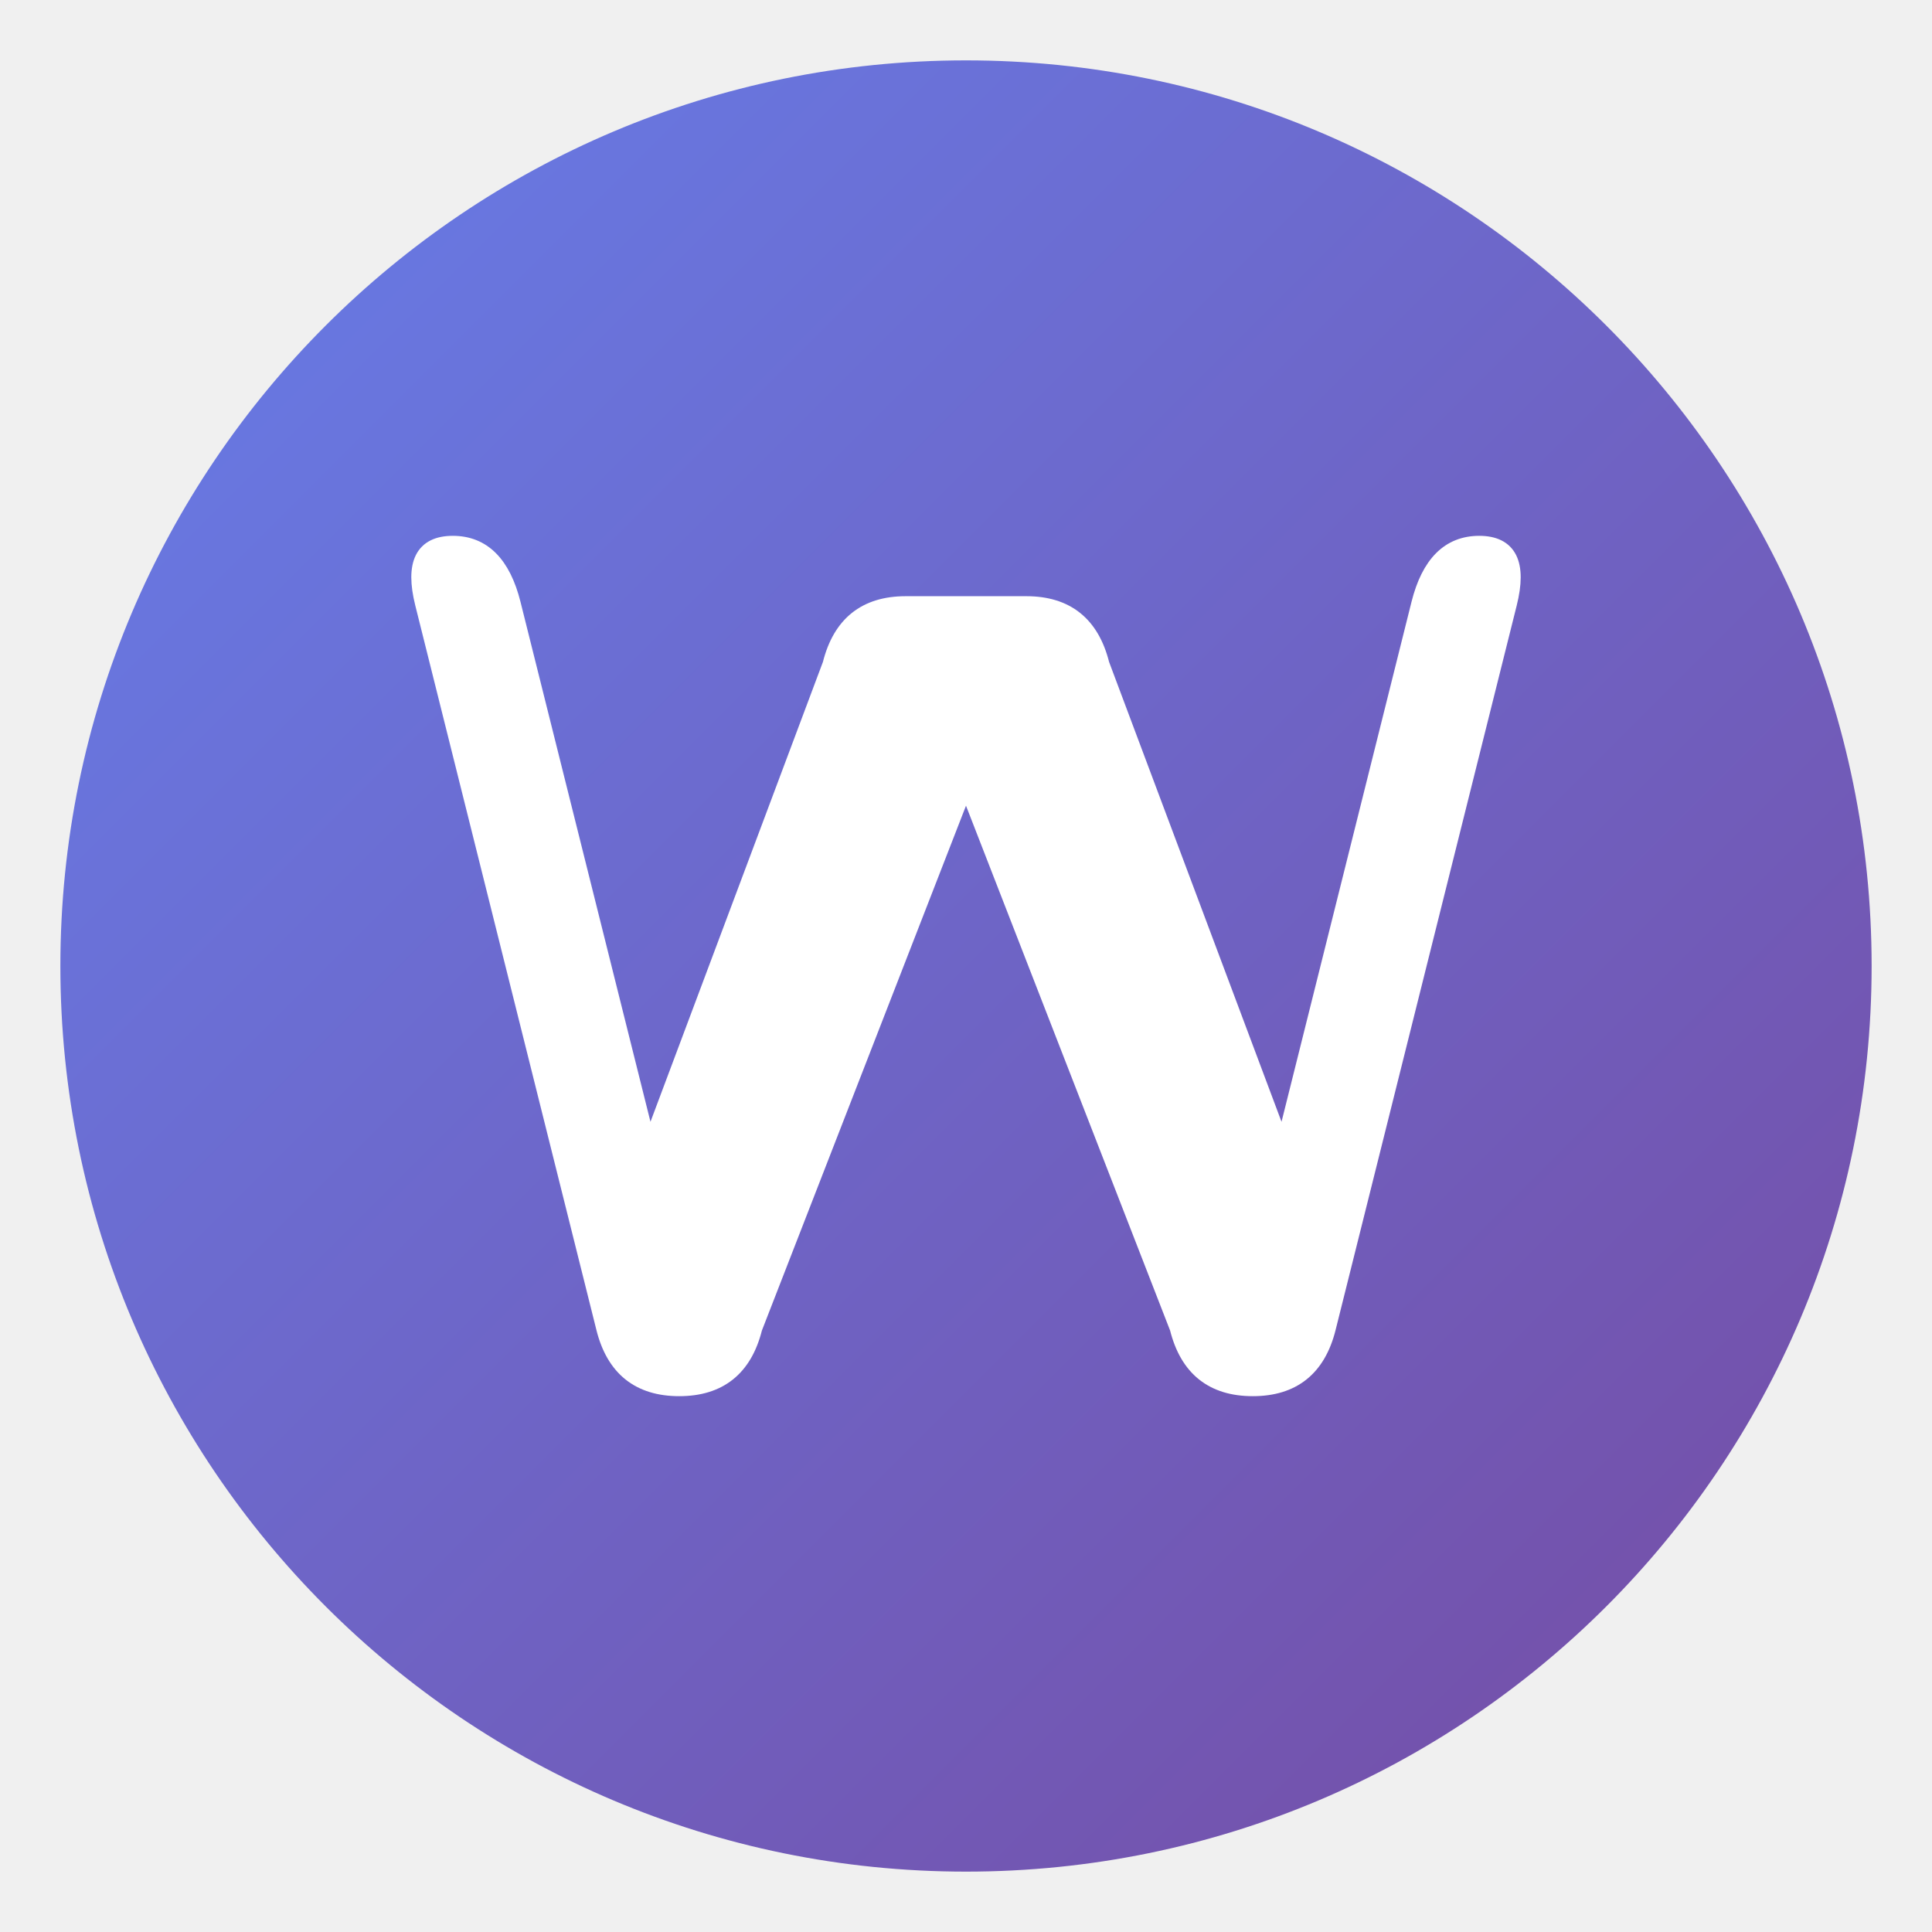
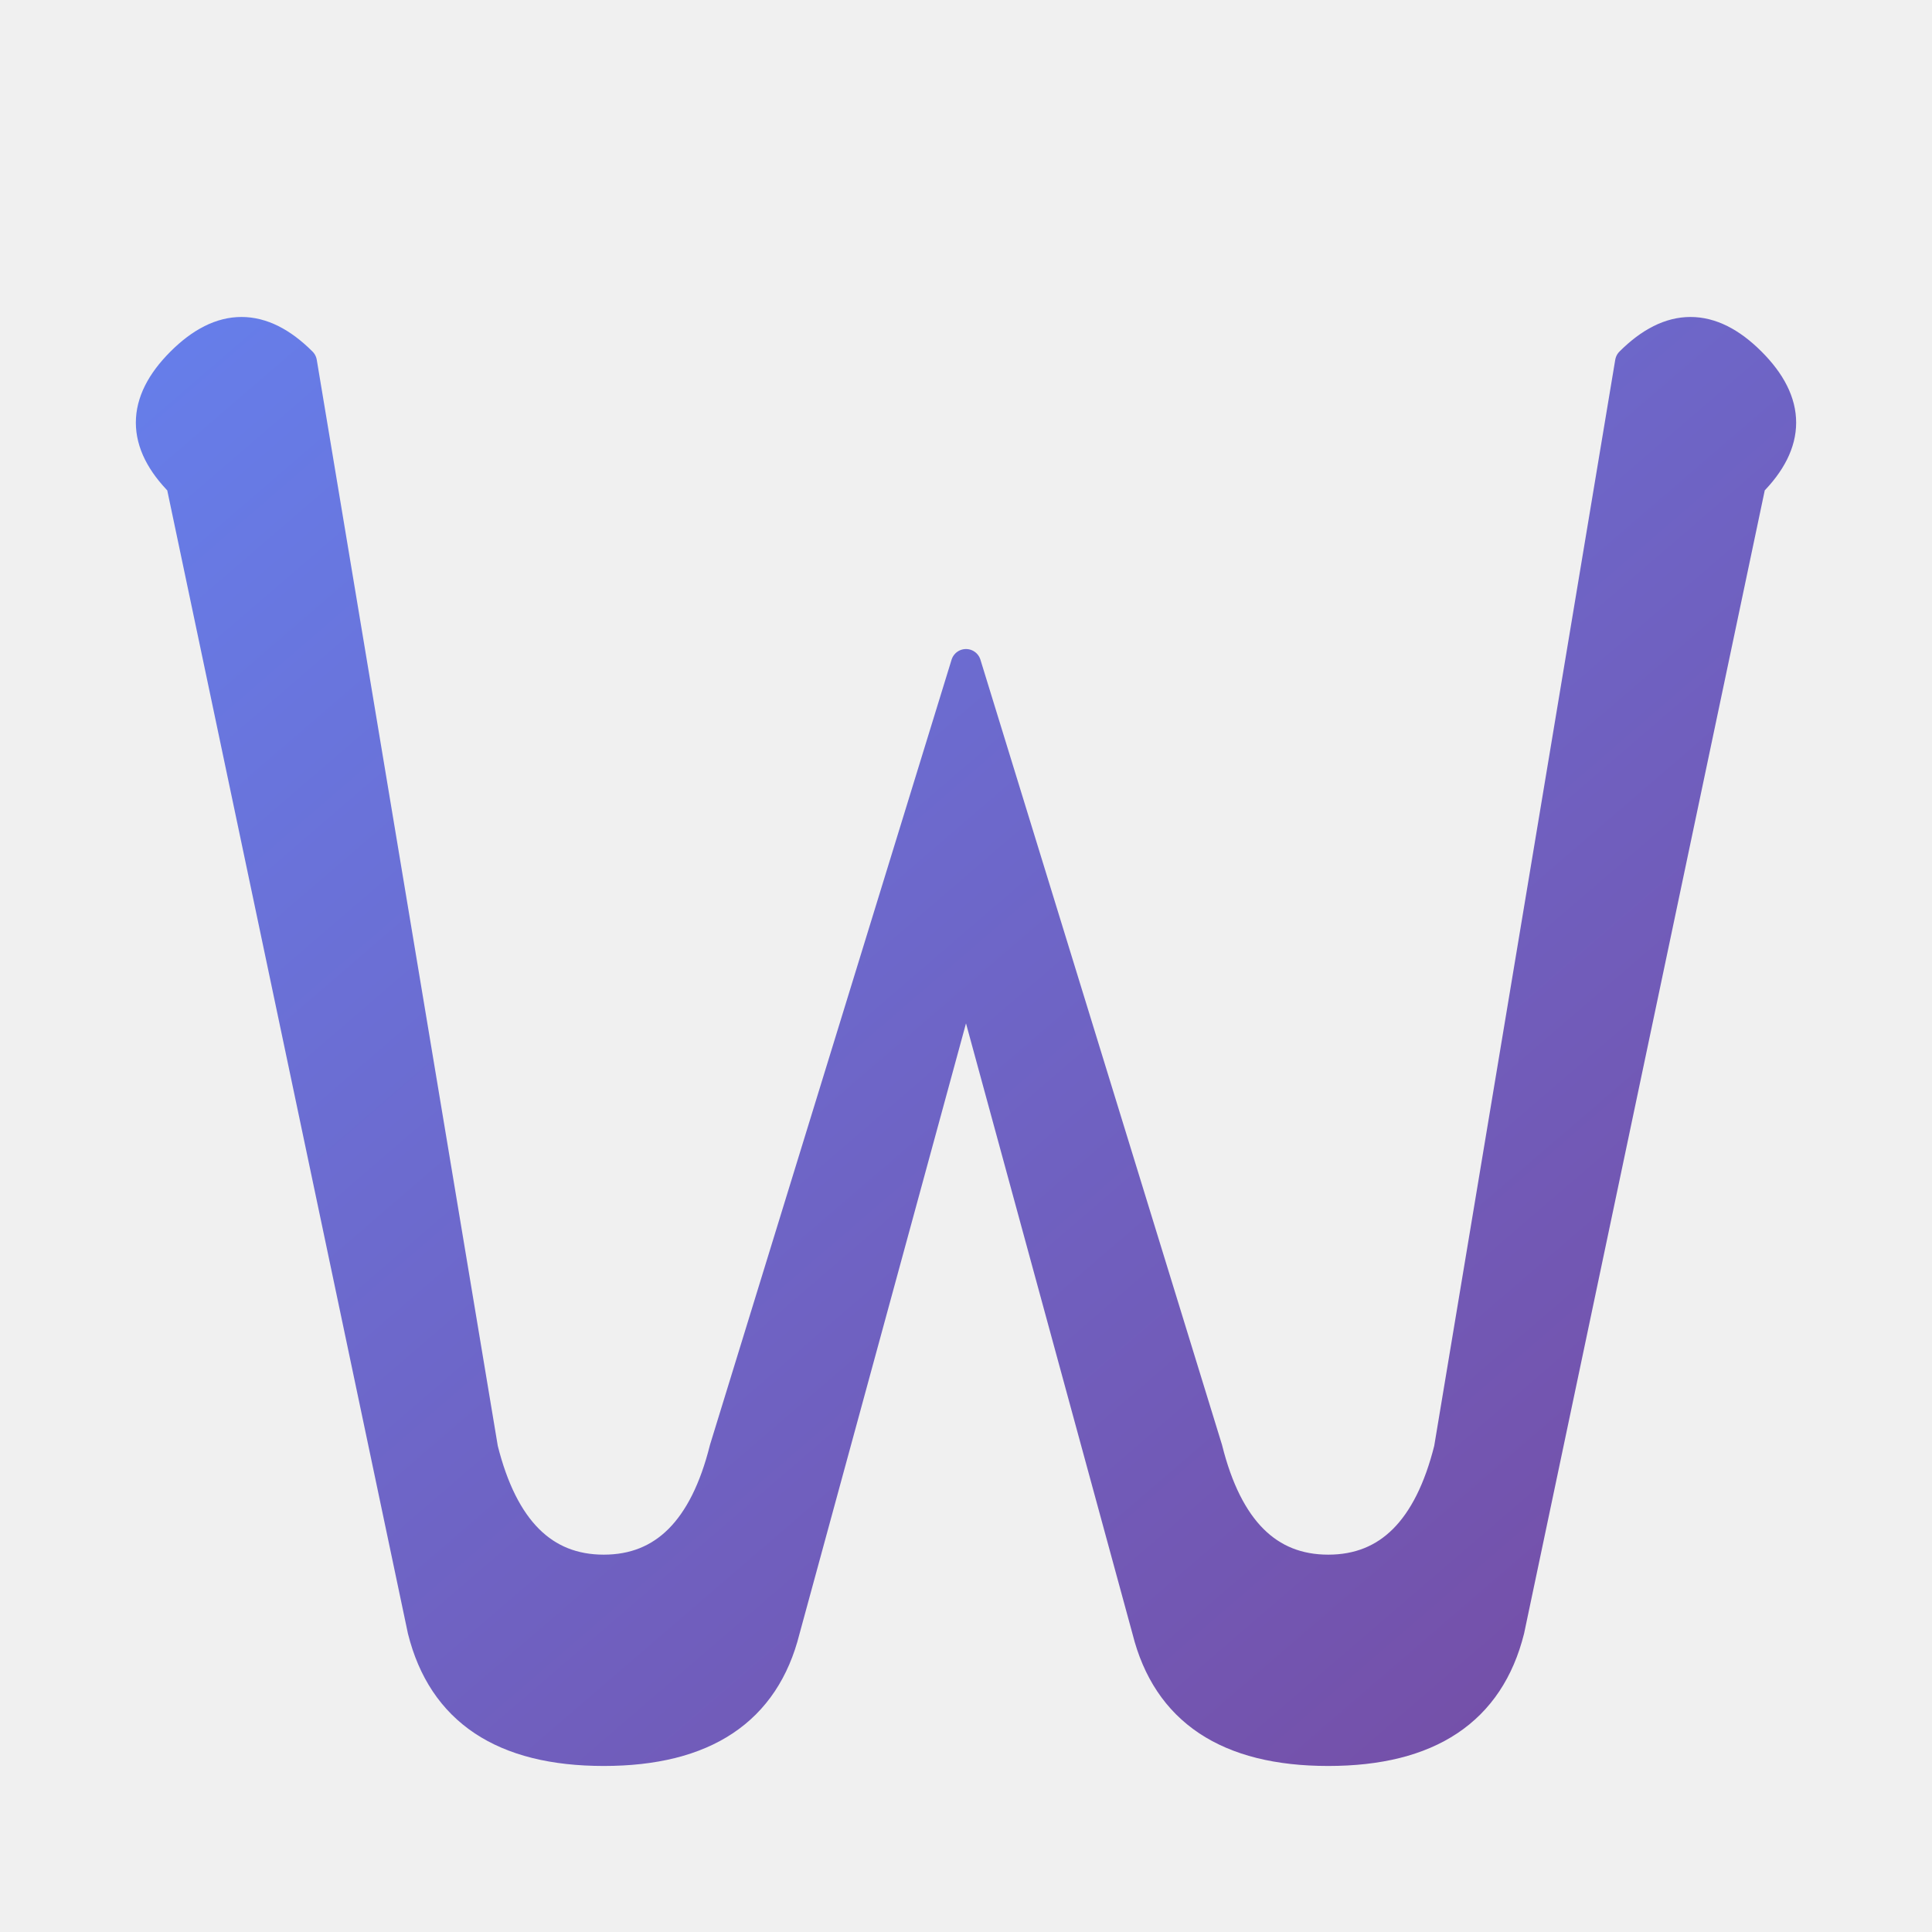
<svg xmlns="http://www.w3.org/2000/svg" viewBox="0 0 64 64">
  <defs>
    <linearGradient id="grad" x1="0%" y1="0%" x2="100%" y2="100%">
      <stop offset="0%" style="stop-color:#667eea;stop-opacity:1" />
      <stop offset="100%" style="stop-color:#764ba2;stop-opacity:1" />
    </linearGradient>
  </defs>
-   <circle cx="32" cy="32" r="30" fill="url(#grad)" />
-   <path d="M 14 20 L 20 44 Q 20.5 46 22.5 46 Q 24.5 46 25 44 L 32 26 L 39 44 Q 39.5 46 41.5 46 Q 43.5 46 44 44 L 50 20 Q 50.5 18 49 18 Q 47.5 18 47 20 L 42.5 38 L 36.5 22 Q 36 20 34 20 L 30 20 Q 28 20 27.5 22 L 21.5 38 L 17 20 Q 16.5 18 15 18 Q 13.5 18 14 20 Z" fill="#fff" stroke="#fff" stroke-width="0.5" stroke-linejoin="round" stroke-linecap="round" />
+   <path d="M 6 12 Q 8 10 10 12 L 16 48 Q 17 52 20 52 Q 23 52 24 48 L 32 22 L 40 48 Q 41 52 44 52 Q 47 52 48 48 L 54 12 Q 56 10 58 12 Q 60 14 58 16 L 50 54 Q 49 58 44 58 Q 39 58 38 54 L 32 32 L 26 54 Q 25 58 20 58 Q 15 58 14 54 L 6 16 Q 4 14 6 12 Z" fill="url(#grad)" stroke="url(#grad)" stroke-width="1" stroke-linejoin="round" stroke-linecap="round" />
</svg>
